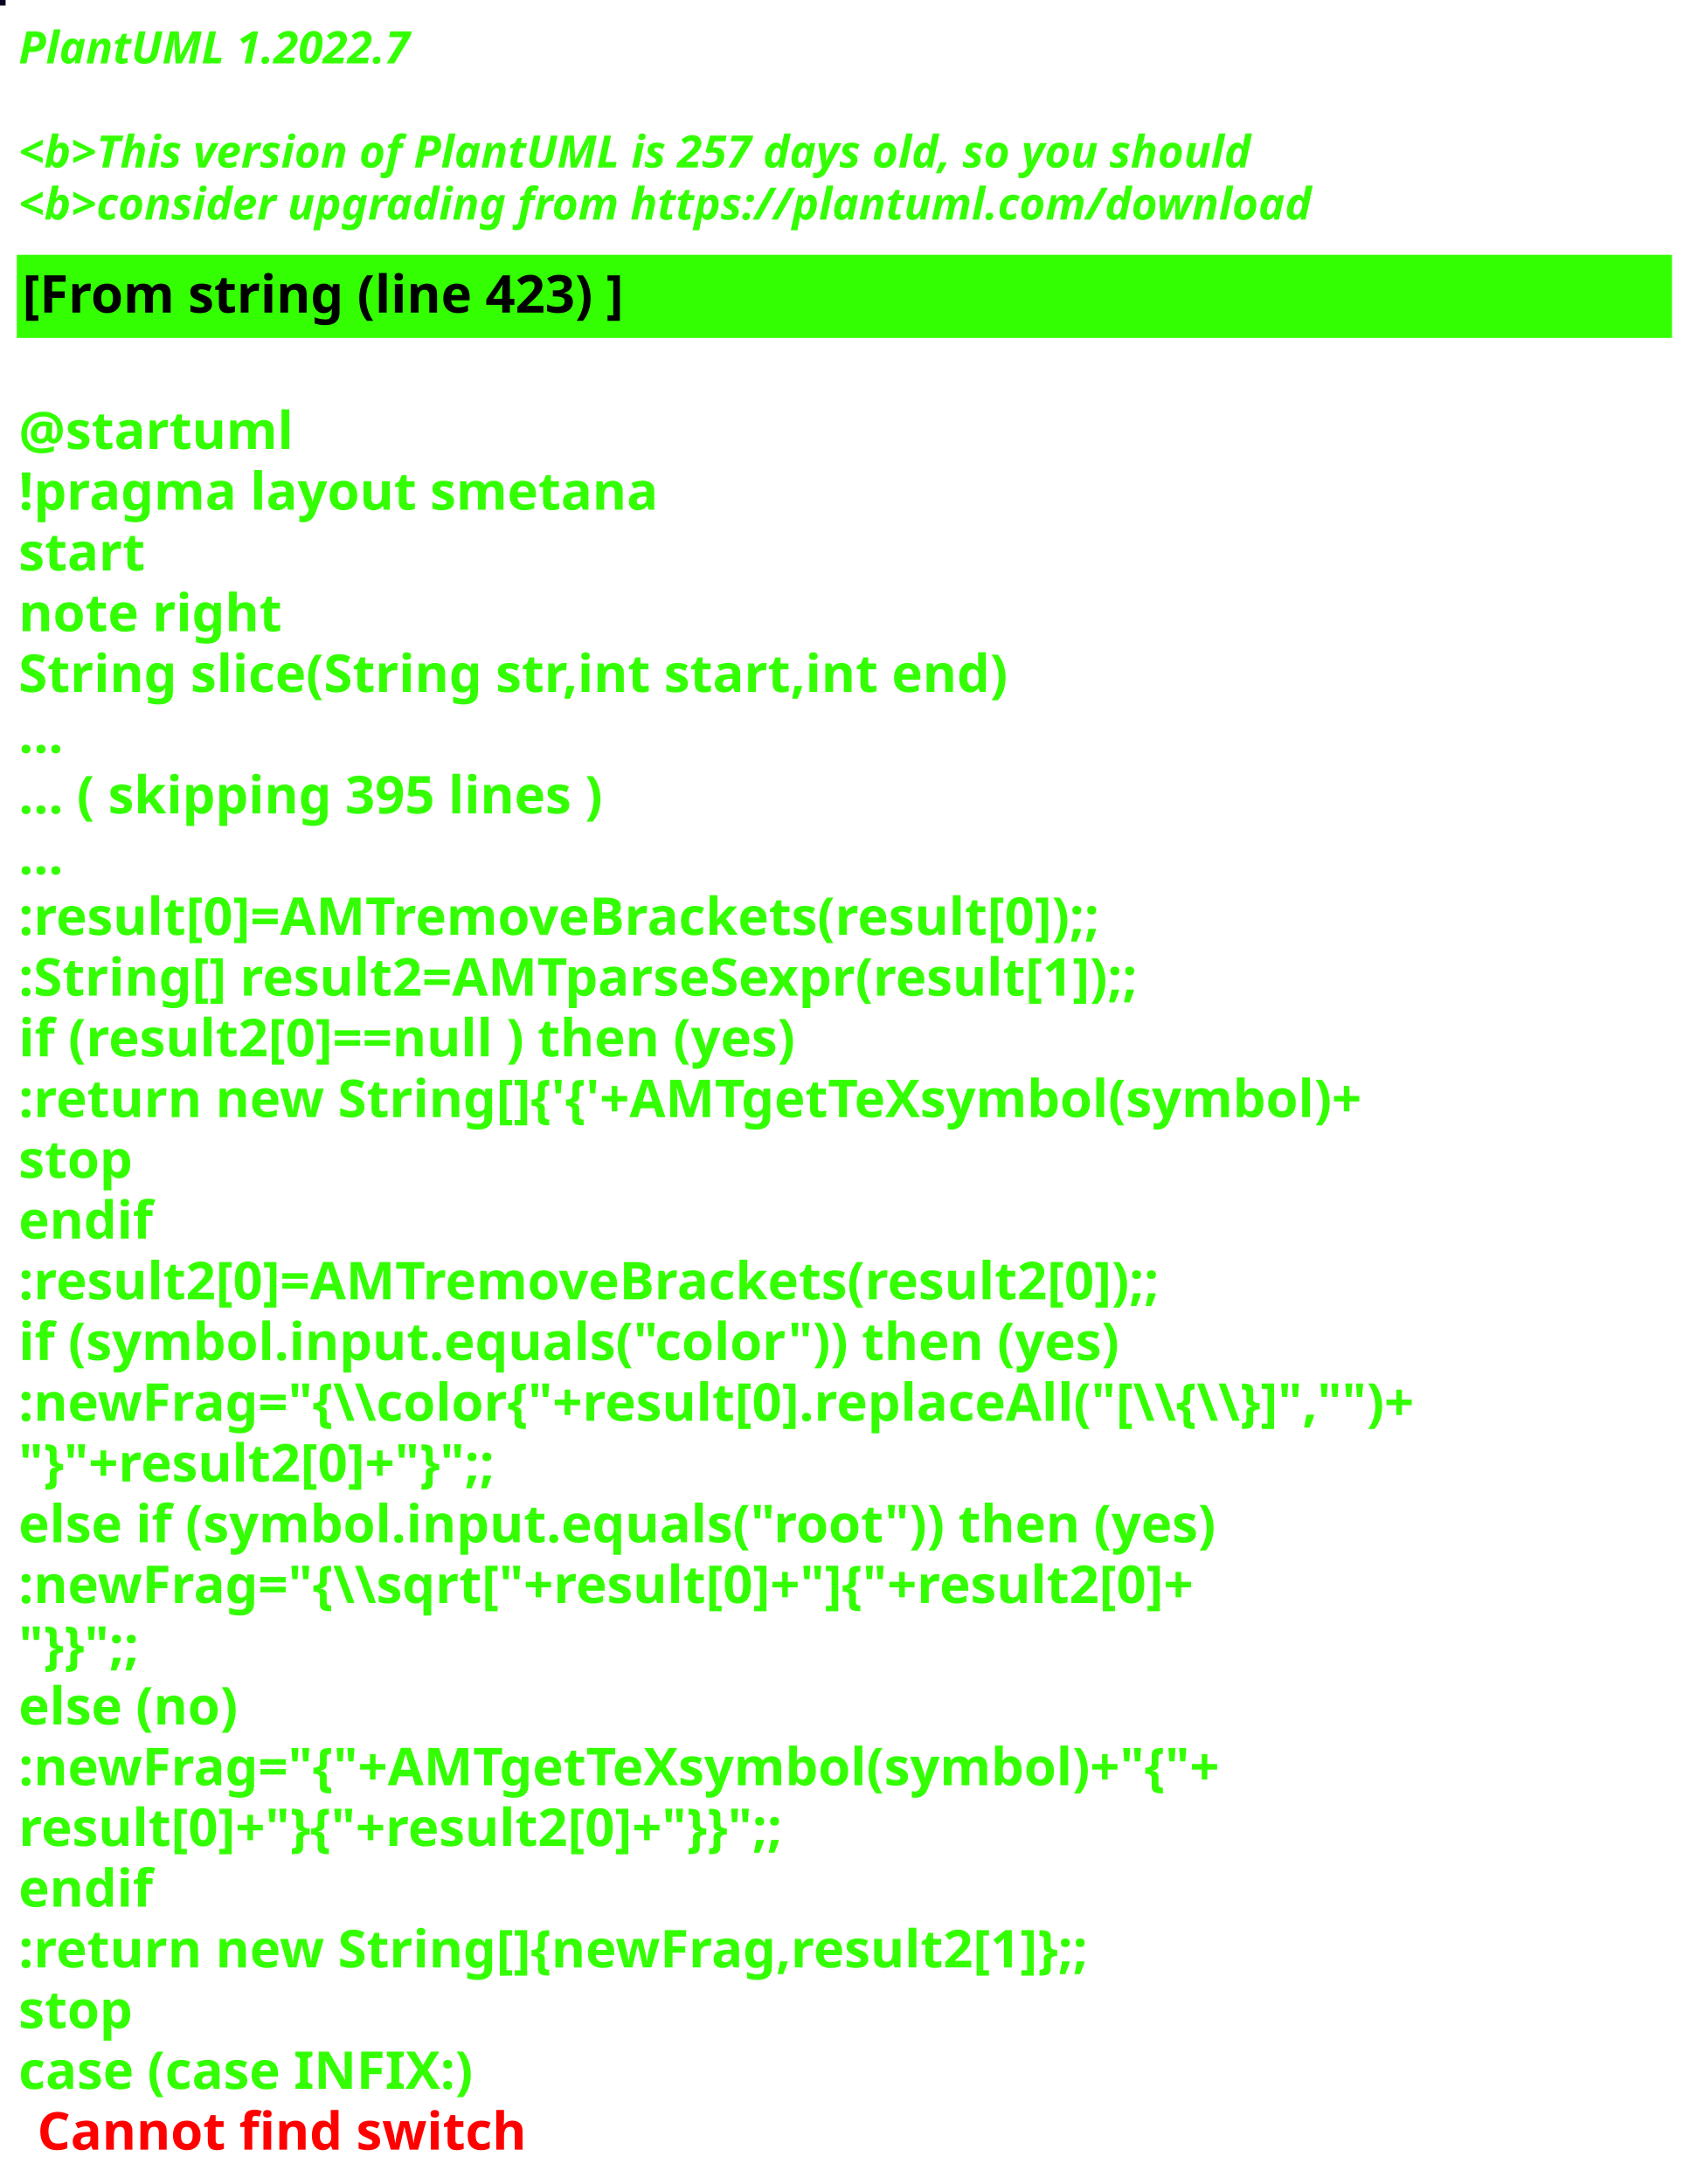
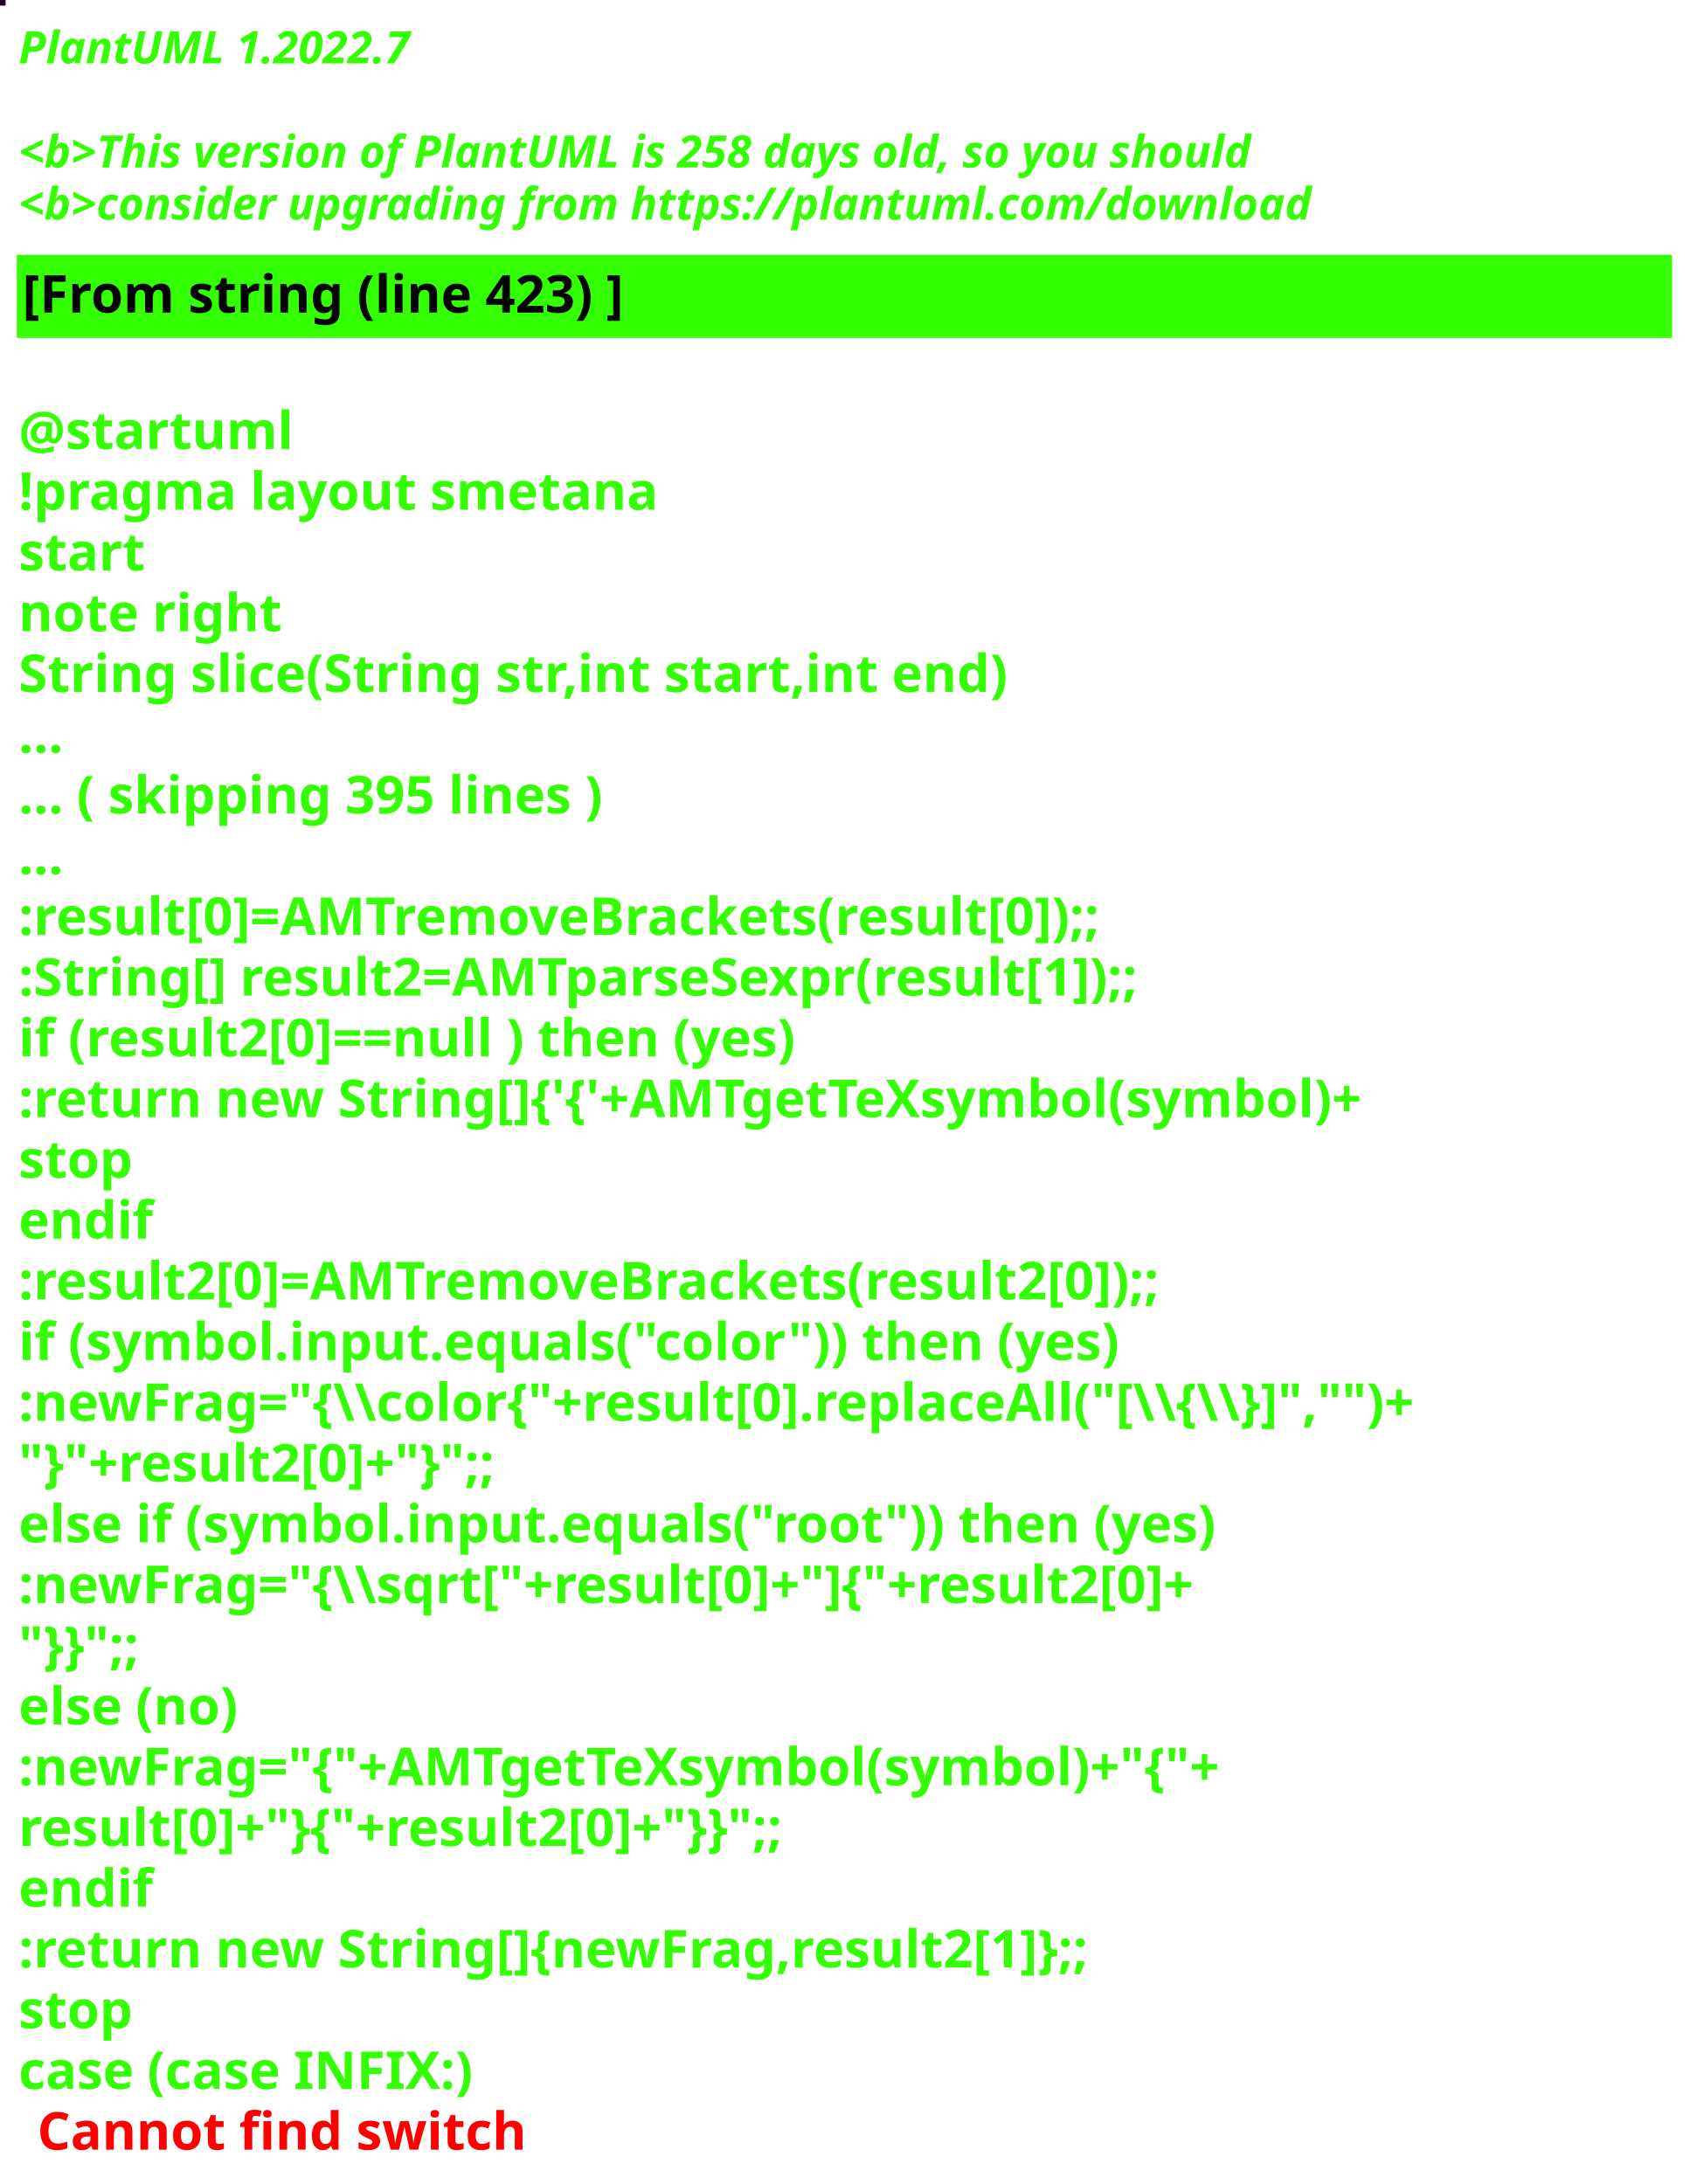
<svg xmlns="http://www.w3.org/2000/svg" contentStyleType="text/css" height="586px" preserveAspectRatio="none" style="width:455px;height:586px;background:#000000;" version="1.1" viewBox="0 0 455 586" width="455px" zoomAndPan="magnify">
  <defs />
  <g>
-     <rect fill="#060220" height="1" style="stroke:#060220;stroke-width:1.0;" width="1" x="0" y="0" />
+     <rect fill="#1D0521" height="1" style="stroke:#1D0521;stroke-width:1.0;" width="1" x="0" y="0" />
    <text fill="#33FF02" font-family="sans-serif" font-size="12" font-style="italic" font-weight="bold" lengthAdjust="spacing" textLength="127" x="5" y="17">PlantUML 1.2022.7</text>
    <text fill="#33FF02" font-family="sans-serif" font-size="12" font-style="italic" font-weight="bold" lengthAdjust="spacing" textLength="4" x="5" y="30.969"> </text>
-     <text fill="#33FF02" font-family="sans-serif" font-size="12" font-style="italic" font-weight="bold" lengthAdjust="spacing" textLength="399" x="5" y="44.938">&lt;b&gt;This version of PlantUML is 257 days old, so you should</text>
+     <text fill="#33FF02" font-family="sans-serif" font-size="12" font-style="italic" font-weight="bold" lengthAdjust="spacing" textLength="399" x="5" y="44.938">&lt;b&gt;This version of PlantUML is 258 days old, so you should</text>
    <text fill="#33FF02" font-family="sans-serif" font-size="12" font-style="italic" font-weight="bold" lengthAdjust="spacing" textLength="408" x="5" y="58.906">&lt;b&gt;consider upgrading from https://plantuml.com/download</text>
    <rect fill="#33FF02" height="21.297" style="stroke:#33FF02;stroke-width:1.0;" width="443" x="5" y="68.875" />
    <text fill="#000000" font-family="sans-serif" font-size="14" font-weight="bold" lengthAdjust="spacing" textLength="188" x="6" y="83.875">[From string (line 423) ]</text>
    <text fill="#33FF02" font-family="sans-serif" font-size="14" font-weight="bold" lengthAdjust="spacing" textLength="5" x="5" y="104.172"> </text>
    <text fill="#33FF02" font-family="sans-serif" font-size="14" font-weight="bold" lengthAdjust="spacing" textLength="79" x="5" y="120.469">@startuml</text>
    <text fill="#33FF02" font-family="sans-serif" font-size="14" font-weight="bold" lengthAdjust="spacing" textLength="190" x="5" y="136.766">!pragma layout smetana</text>
    <text fill="#33FF02" font-family="sans-serif" font-size="14" font-weight="bold" lengthAdjust="spacing" textLength="37" x="5" y="153.062">start</text>
    <text fill="#33FF02" font-family="sans-serif" font-size="14" font-weight="bold" lengthAdjust="spacing" textLength="78" x="5" y="169.359">note right</text>
    <text fill="#33FF02" font-family="sans-serif" font-size="14" font-weight="bold" lengthAdjust="spacing" textLength="301" x="5" y="185.656">String slice(String str,int start,int end)</text>
    <text fill="#33FF02" font-family="sans-serif" font-size="14" font-weight="bold" lengthAdjust="spacing" textLength="15" x="5" y="201.953">...</text>
    <text fill="#33FF02" font-family="sans-serif" font-size="14" font-weight="bold" lengthAdjust="spacing" textLength="185" x="5" y="218.25">... ( skipping 395 lines )</text>
    <text fill="#33FF02" font-family="sans-serif" font-size="14" font-weight="bold" lengthAdjust="spacing" textLength="15" x="5" y="234.547">...</text>
    <text fill="#33FF02" font-family="sans-serif" font-size="14" font-weight="bold" lengthAdjust="spacing" textLength="341" x="5" y="250.844">:result[0]=AMTremoveBrackets(result[0]);;</text>
    <text fill="#33FF02" font-family="sans-serif" font-size="14" font-weight="bold" lengthAdjust="spacing" textLength="355" x="5" y="267.141">:String[] result2=AMTparseSexpr(result[1]);;</text>
    <text fill="#33FF02" font-family="sans-serif" font-size="14" font-weight="bold" lengthAdjust="spacing" textLength="248" x="5" y="283.438">if (result2[0]==null ) then (yes)</text>
    <text fill="#33FF02" font-family="sans-serif" font-size="14" font-weight="bold" lengthAdjust="spacing" textLength="425" x="5" y="299.734">:return new String[]{'{'+AMTgetTeXsymbol(symbol)+</text>
    <text fill="#33FF02" font-family="sans-serif" font-size="14" font-weight="bold" lengthAdjust="spacing" textLength="35" x="5" y="316.031">stop</text>
    <text fill="#33FF02" font-family="sans-serif" font-size="14" font-weight="bold" lengthAdjust="spacing" textLength="40" x="5" y="332.328">endif</text>
    <text fill="#33FF02" font-family="sans-serif" font-size="14" font-weight="bold" lengthAdjust="spacing" textLength="361" x="5" y="348.625">:result2[0]=AMTremoveBrackets(result2[0]);;</text>
    <text fill="#33FF02" font-family="sans-serif" font-size="14" font-weight="bold" lengthAdjust="spacing" textLength="337" x="5" y="364.922">if (symbol.input.equals("color")) then (yes)</text>
    <text fill="#33FF02" font-family="sans-serif" font-size="14" font-weight="bold" lengthAdjust="spacing" textLength="443" x="5" y="381.219">:newFrag="{\\color{"+result[0].replaceAll("[\\{\\}]","")+</text>
    <text fill="#33FF02" font-family="sans-serif" font-size="14" font-weight="bold" lengthAdjust="spacing" textLength="162" x="5" y="397.516">"}"+result2[0]+"}";;</text>
    <text fill="#33FF02" font-family="sans-serif" font-size="14" font-weight="bold" lengthAdjust="spacing" textLength="368" x="5" y="413.812">else if (symbol.input.equals("root")) then (yes)</text>
    <text fill="#33FF02" font-family="sans-serif" font-size="14" font-weight="bold" lengthAdjust="spacing" textLength="383" x="5" y="430.109">:newFrag="{\\sqrt["+result[0]+"]{"+result2[0]+</text>
    <text fill="#33FF02" font-family="sans-serif" font-size="14" font-weight="bold" lengthAdjust="spacing" textLength="46" x="5" y="446.406">"}}";;</text>
    <text fill="#33FF02" font-family="sans-serif" font-size="14" font-weight="bold" lengthAdjust="spacing" textLength="70" x="5" y="462.703">else (no)</text>
    <text fill="#33FF02" font-family="sans-serif" font-size="14" font-weight="bold" lengthAdjust="spacing" textLength="385" x="5" y="479">:newFrag="{"+AMTgetTeXsymbol(symbol)+"{"+</text>
    <text fill="#33FF02" font-family="sans-serif" font-size="14" font-weight="bold" lengthAdjust="spacing" textLength="262" x="5" y="495.297">result[0]+"}{"+result2[0]+"}}";;</text>
    <text fill="#33FF02" font-family="sans-serif" font-size="14" font-weight="bold" lengthAdjust="spacing" textLength="40" x="5" y="511.594">endif</text>
    <text fill="#33FF02" font-family="sans-serif" font-size="14" font-weight="bold" lengthAdjust="spacing" textLength="343" x="5" y="527.891">:return new String[]{newFrag,result2[1]};;</text>
    <text fill="#33FF02" font-family="sans-serif" font-size="14" font-weight="bold" lengthAdjust="spacing" textLength="35" x="5" y="544.188">stop</text>
    <text fill="#33FF02" font-family="sans-serif" font-size="14" font-weight="bold" lengthAdjust="spacing" text-decoration="wavy underline" textLength="140" x="5" y="560.484">case (case INFIX:)</text>
    <text fill="#FF0000" font-family="sans-serif" font-size="14" font-weight="bold" lengthAdjust="spacing" textLength="148" x="10" y="576.781">Cannot find switch</text>
  </g>
</svg>
